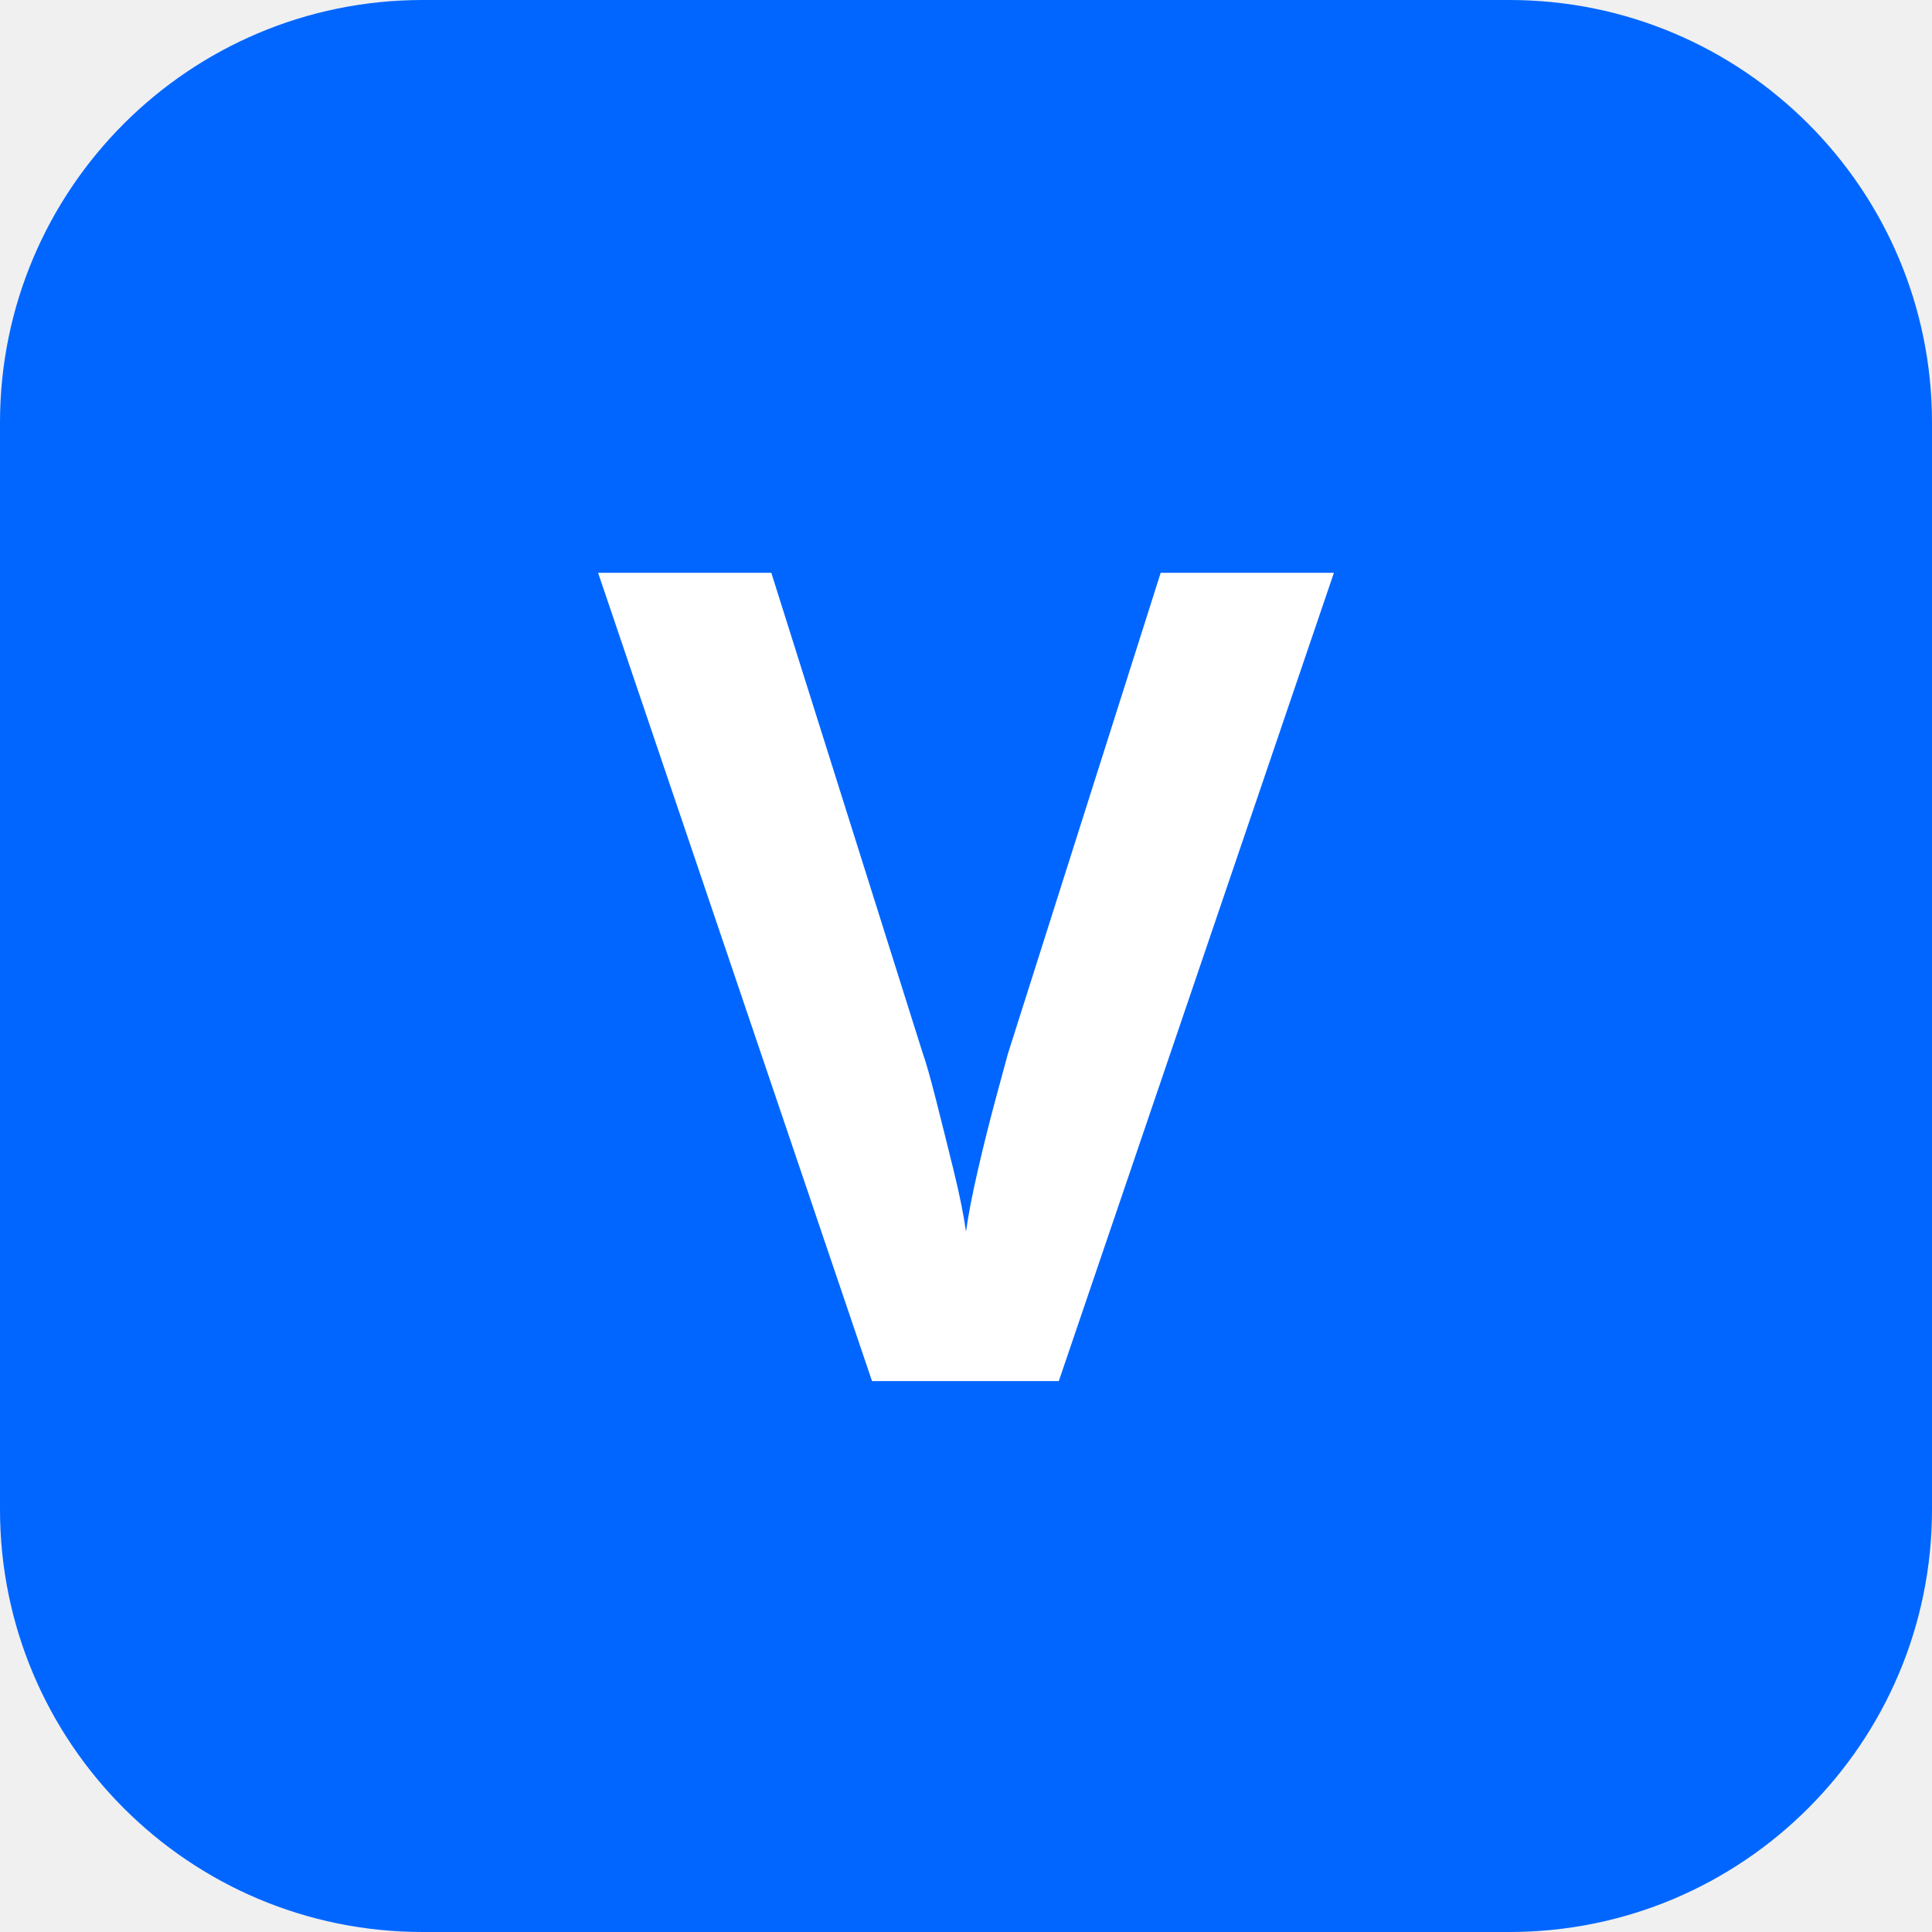
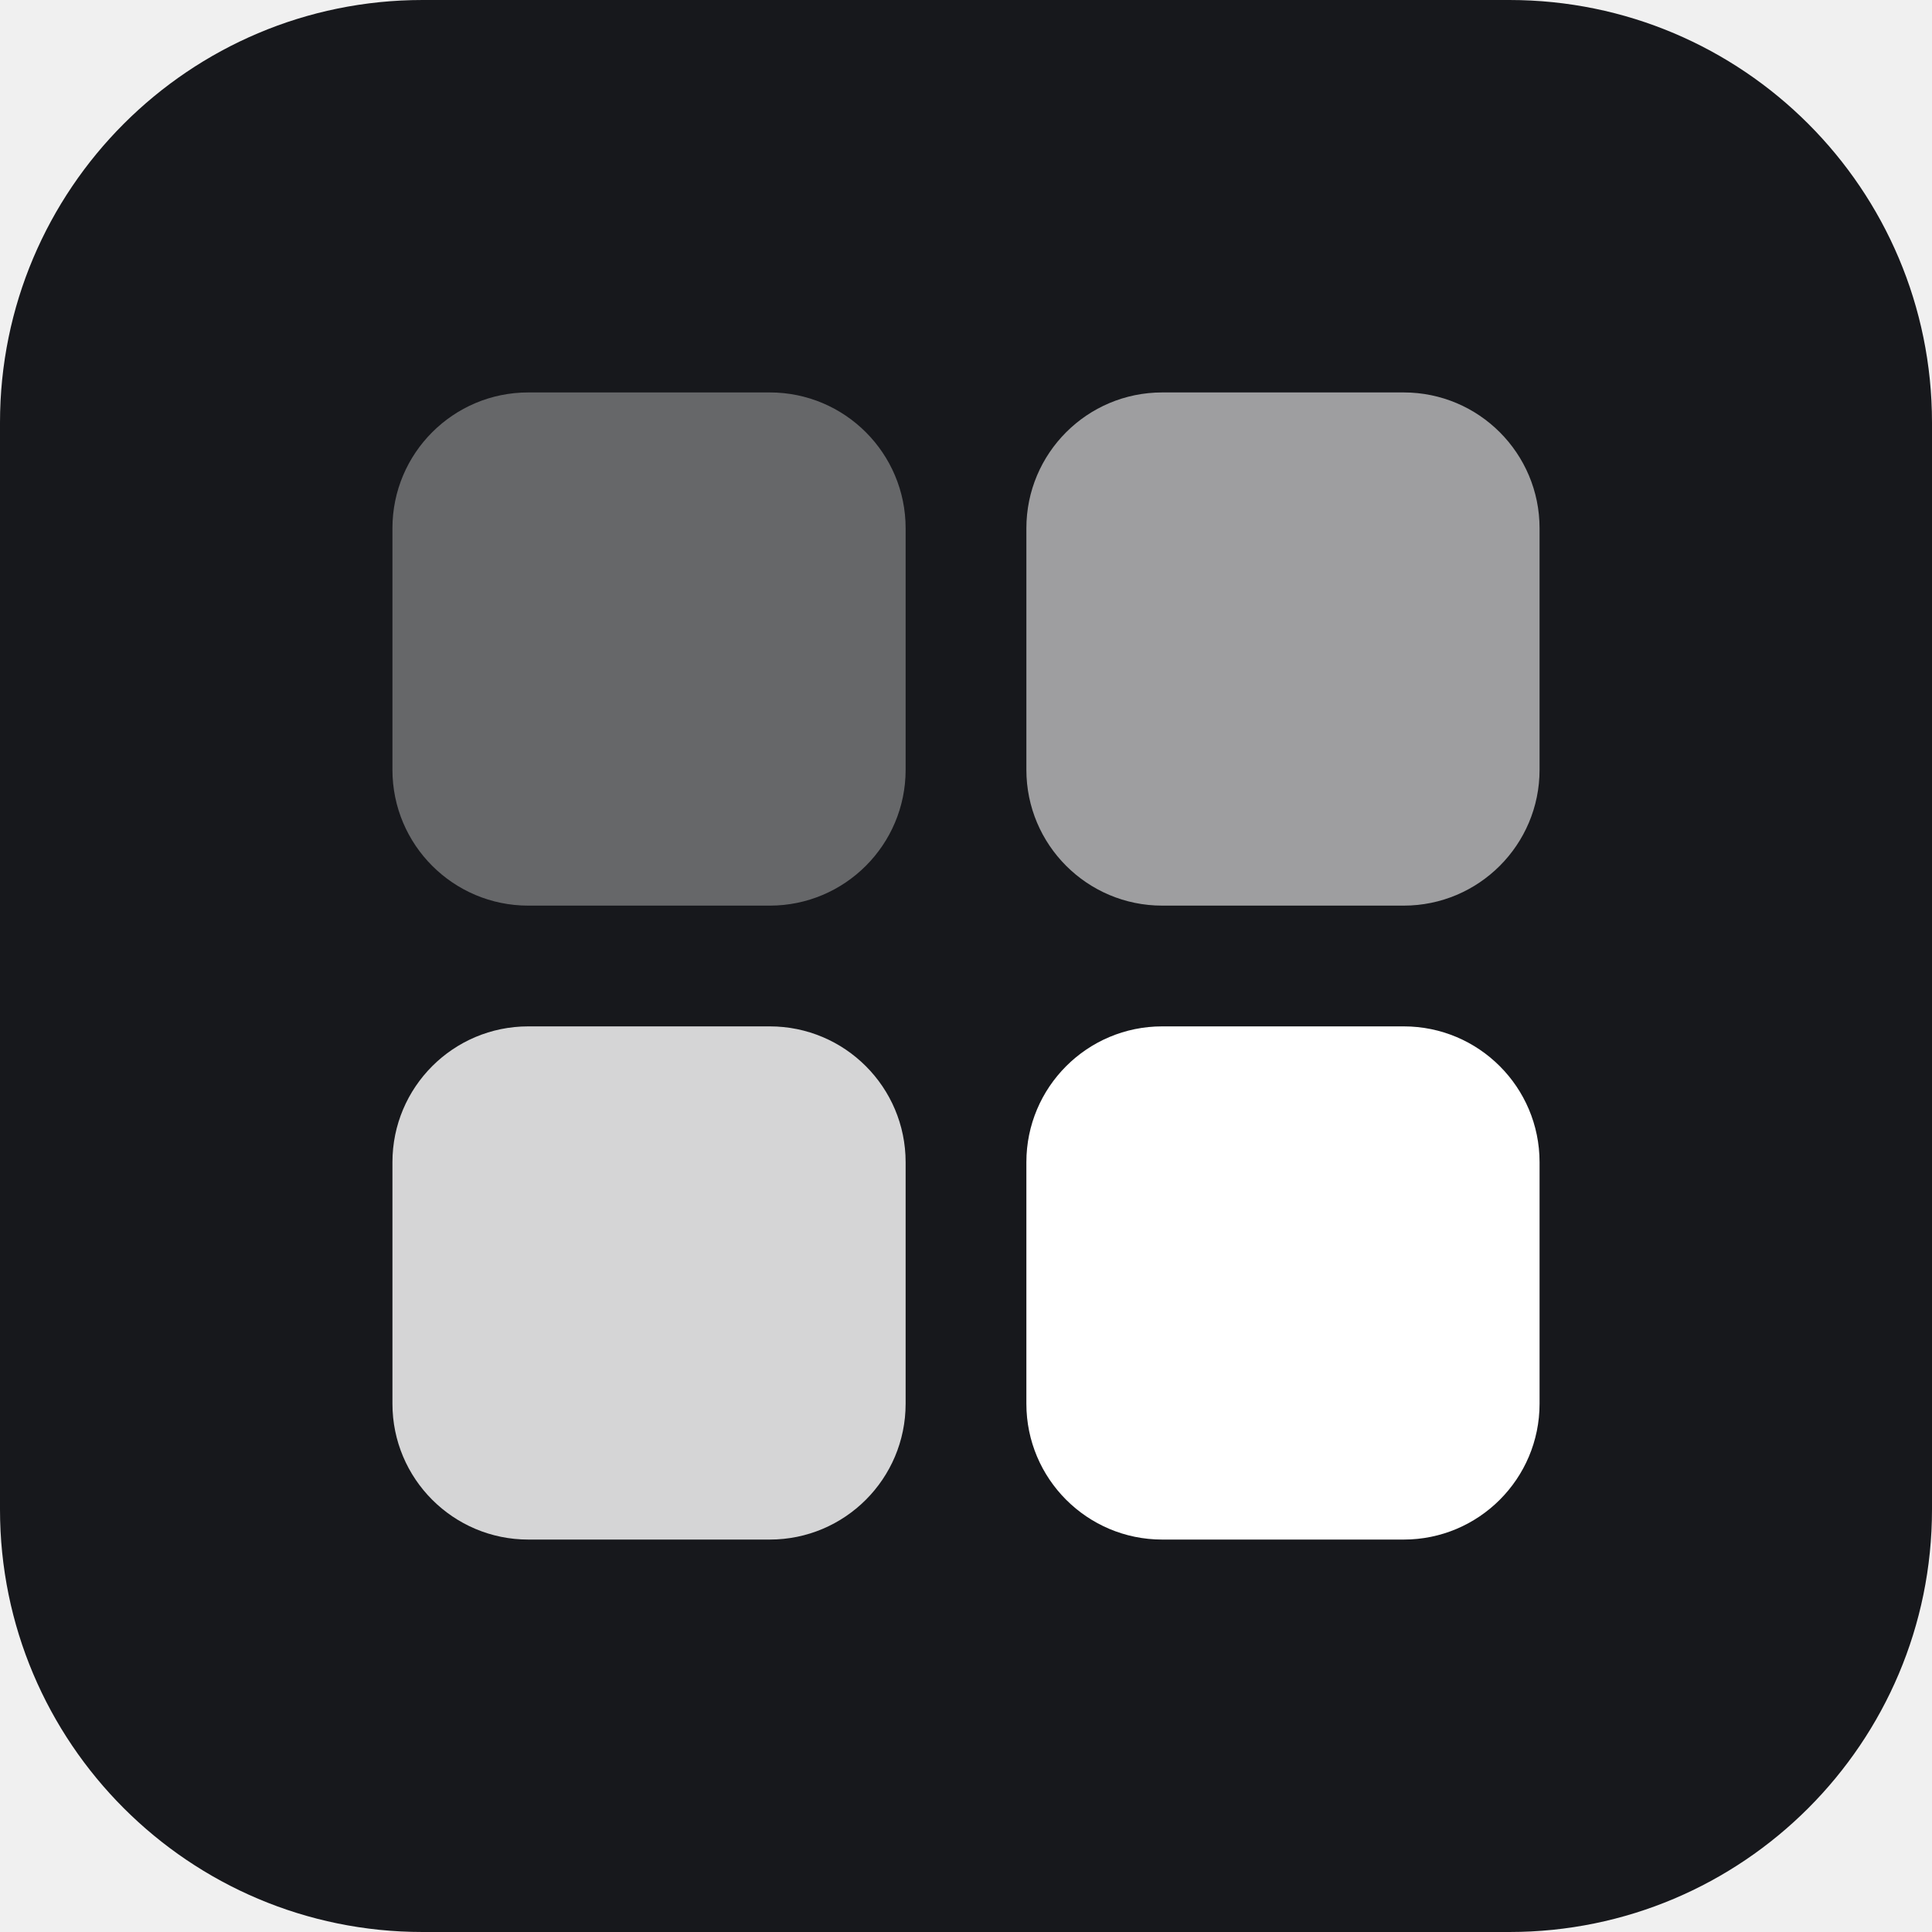
<svg xmlns="http://www.w3.org/2000/svg" viewBox="0 0 512 512">
-   <rect width="512" height="512" rx="112" fill="#0066ff" />
-   <text x="256" y="366" font-family="'Wanted Sans Variable',system-ui,sans-serif" font-size="300" font-weight="800" fill="#fff" text-anchor="middle">V</text>
+   <rect width="512" height="512" rx="112" fill="#17181c" />
+   <rect x="104" y="104" width="136" height="136" rx="36" fill="#fff" opacity=".34" />
+   <rect x="272" y="104" width="136" height="136" rx="36" fill="#fff" opacity=".58" />
+   <rect x="104" y="272" width="136" height="136" rx="36" fill="#fff" opacity=".82" />
+   <rect x="272" y="272" width="136" height="136" rx="36" fill="#fff" />
</svg>
